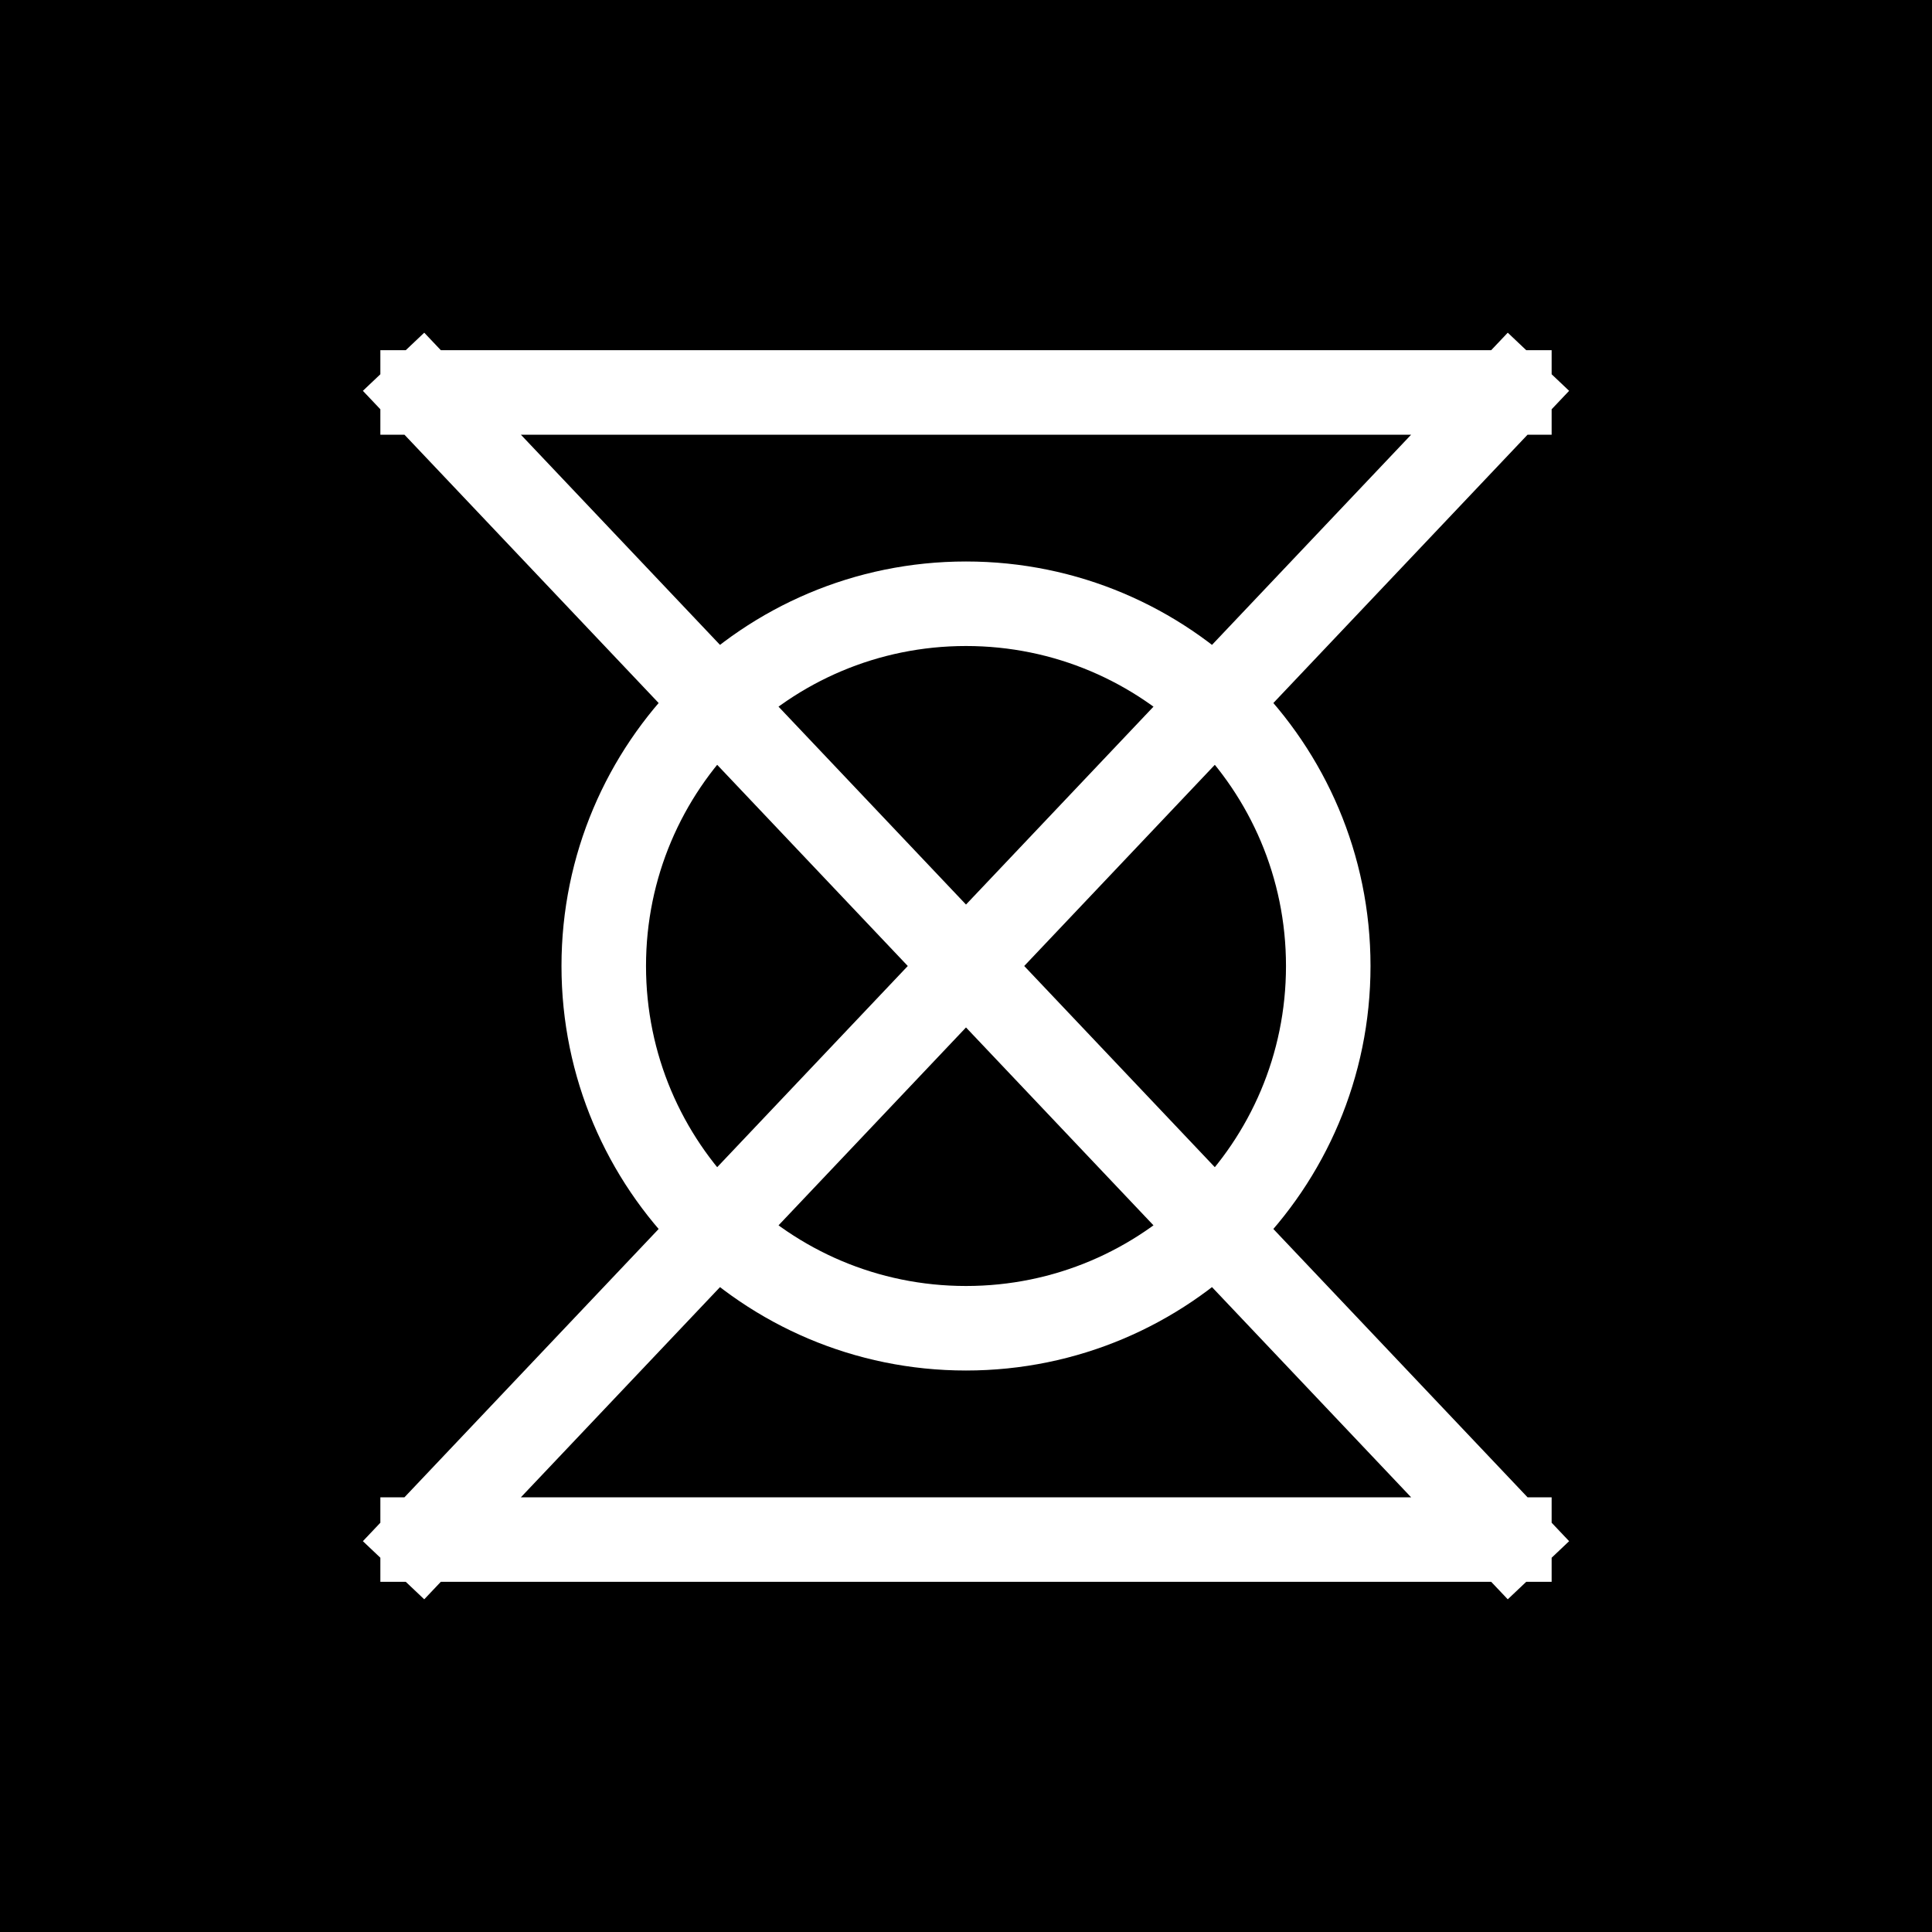
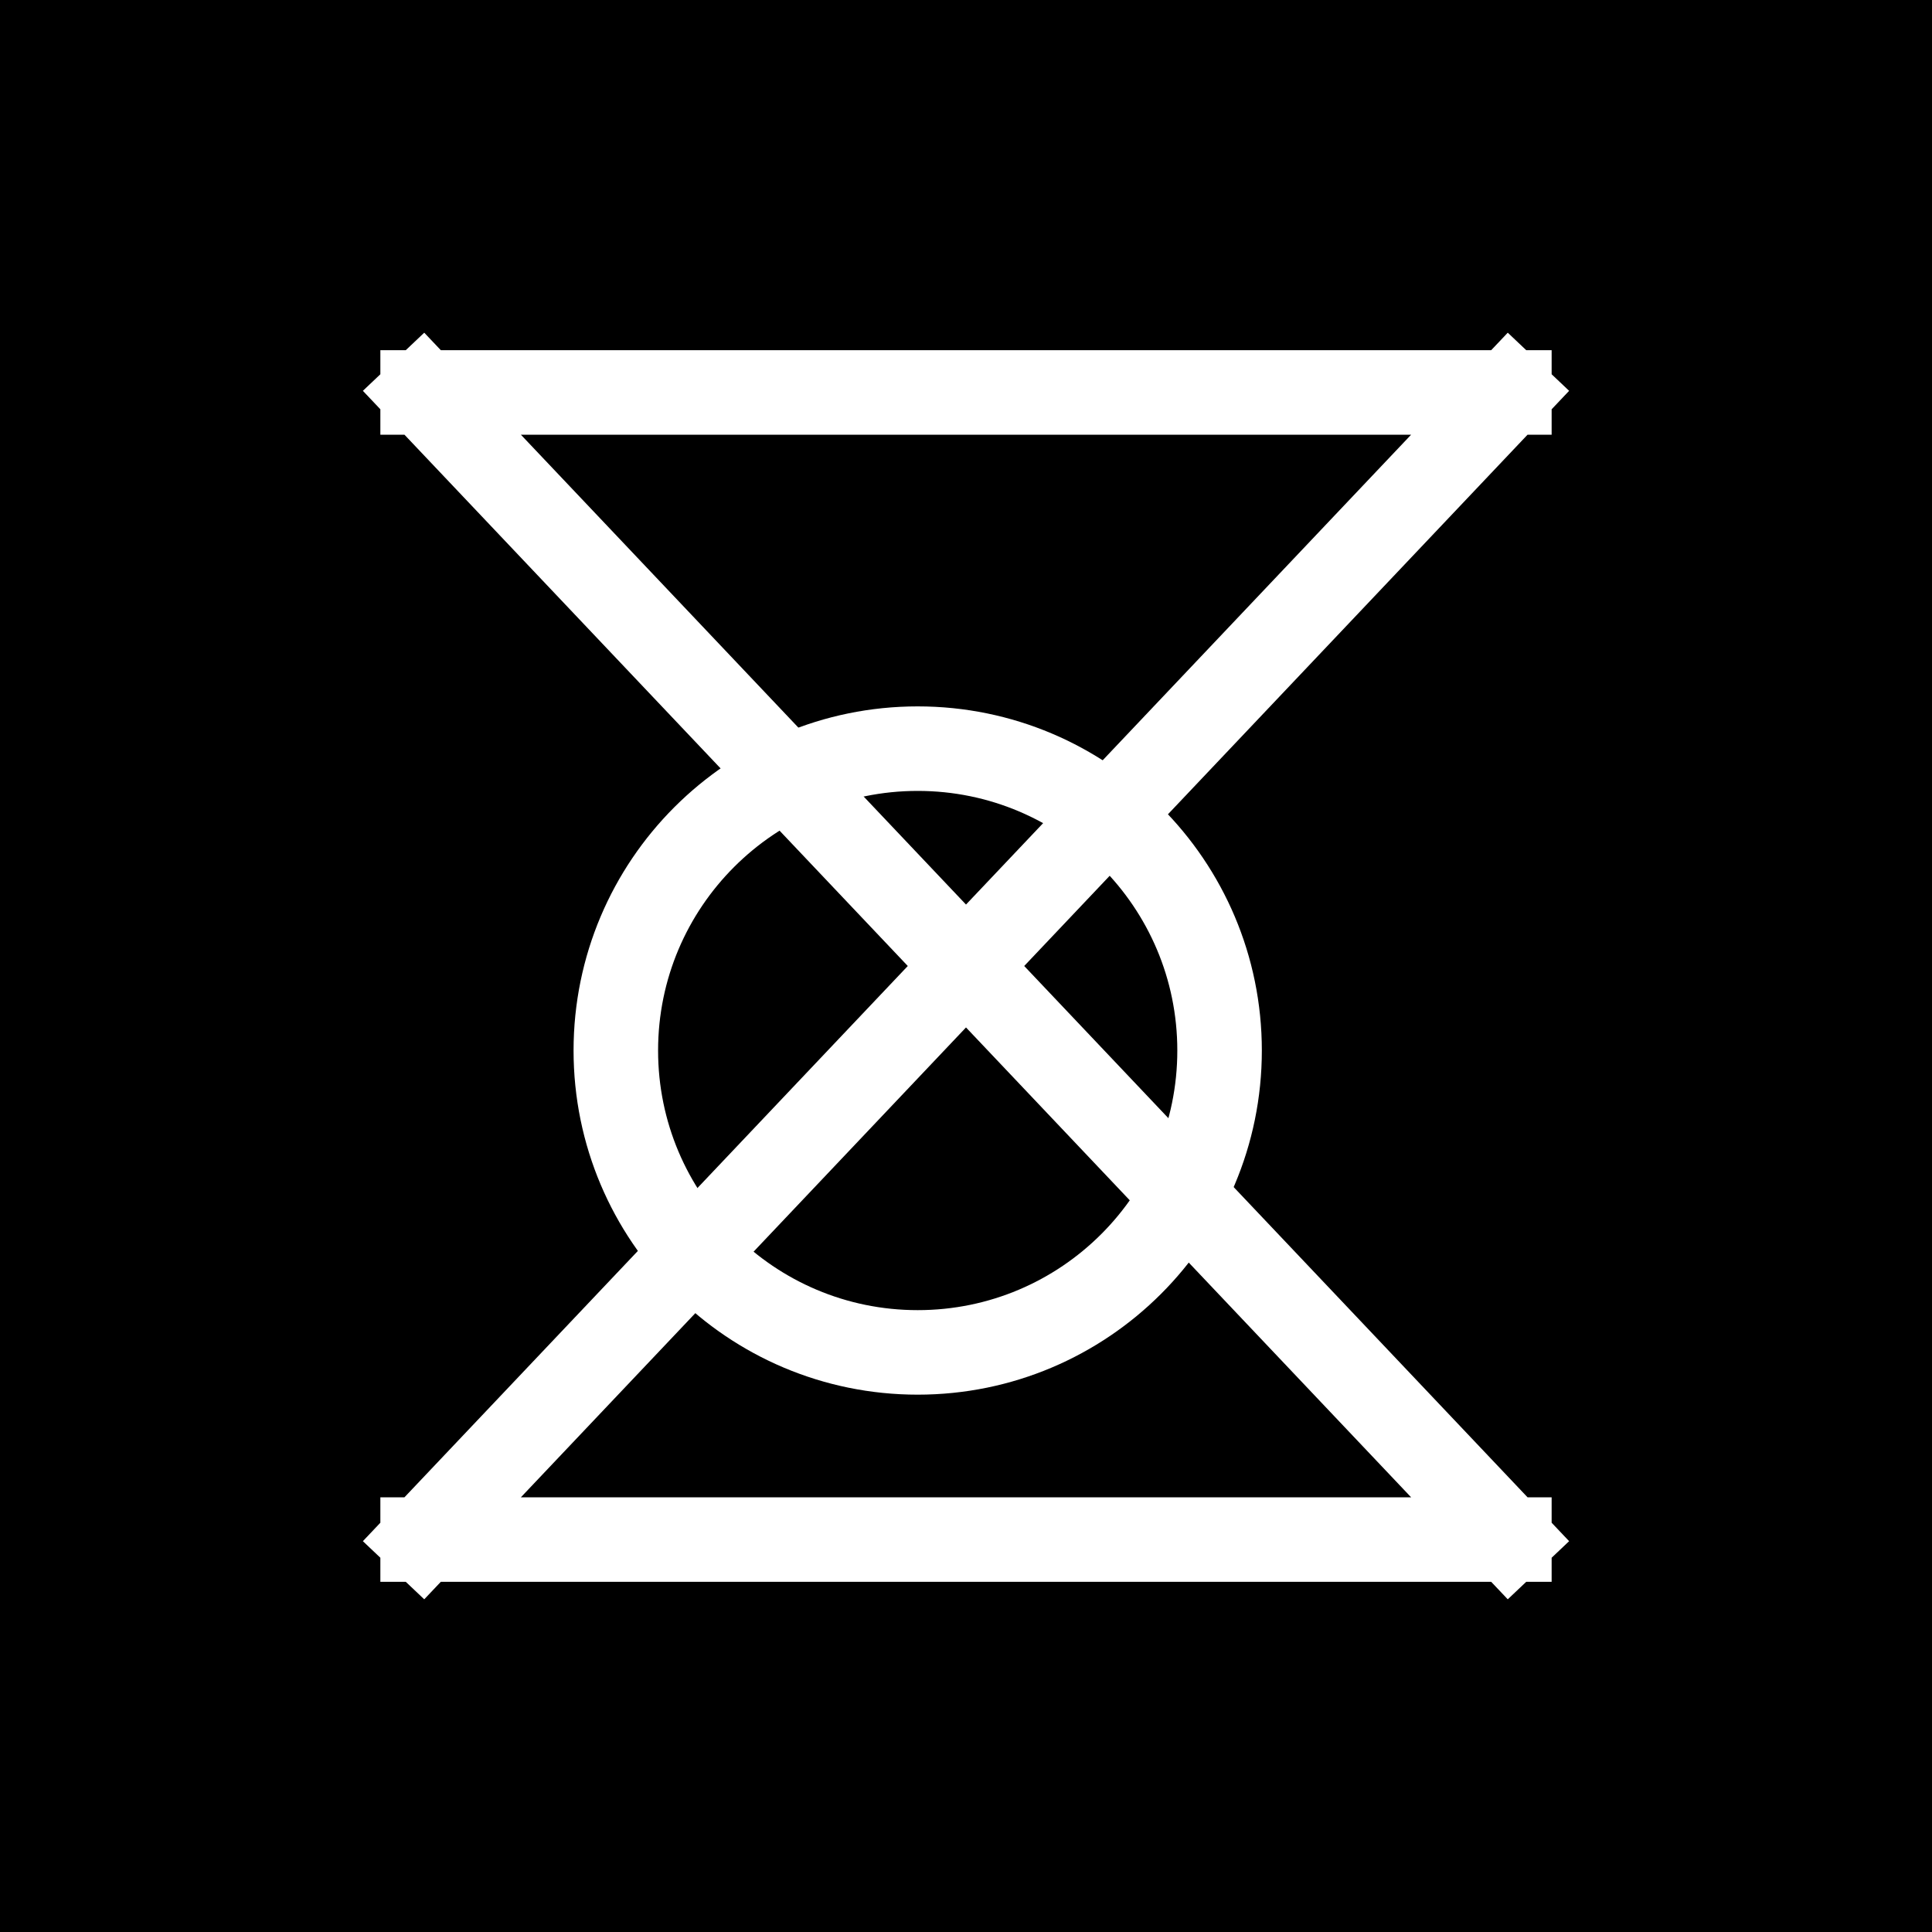
<svg xmlns="http://www.w3.org/2000/svg" viewBox="0 0 32 32">
  <rect width="32" height="32" fill="#000" />
  <g fill="none" stroke="#fff" stroke-width="1.4" stroke-linecap="square" stroke-linejoin="miter">
    <path d="M7 6.5 H25 M7 25.5 H25 M7 6.5 L25 25.5 M25 6.5 L7 25.5" />
-     <circle cx="16" cy="16" r="6" />
+     <circle cx="15.2" cy="17.4" r="5" />
  </g>
</svg>
